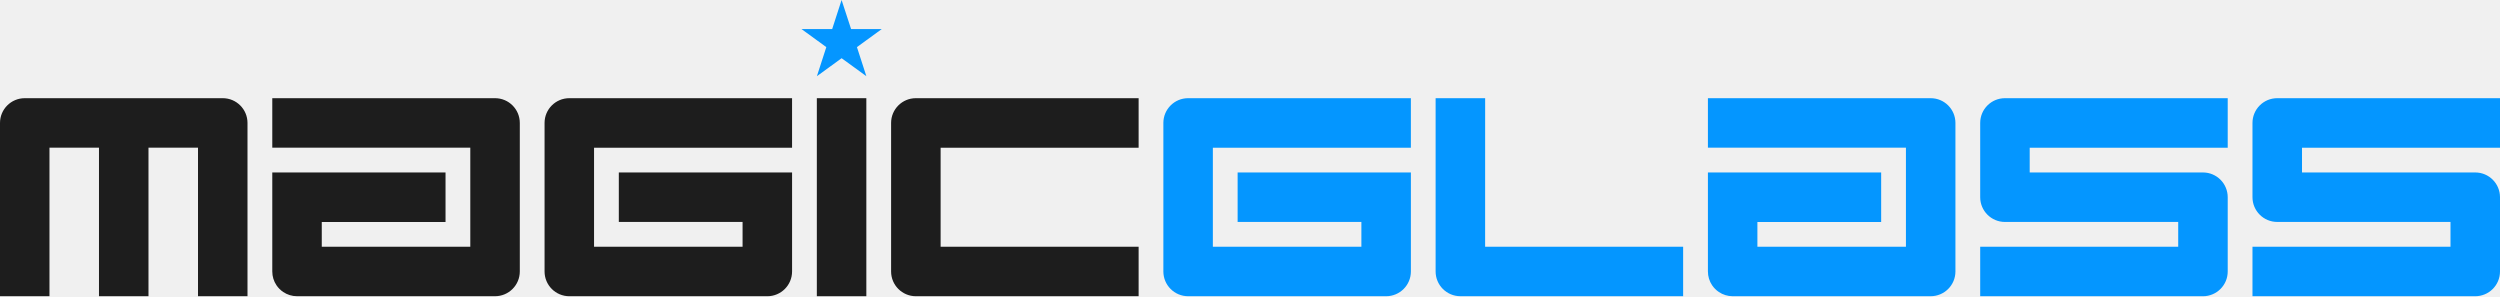
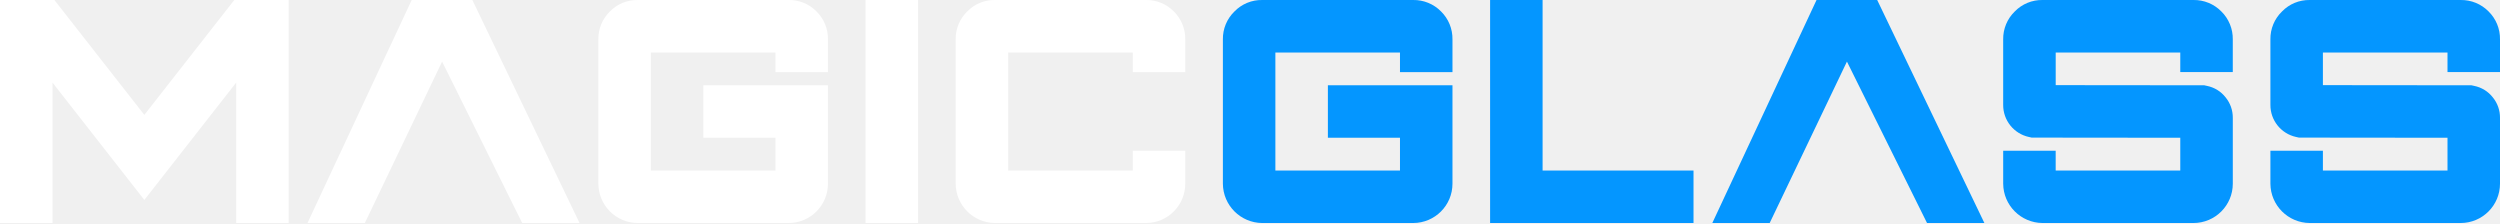
- <svg xmlns="http://www.w3.org/2000/svg" width="345.049" height="40.885" viewBox="0 0 345.049 40.885">
-   <g id="logo" transform="translate(-63.472 -108.353)">
-     <g id="Group_1760" data-name="Group 1760" transform="translate(63.472 121.906)">
-       <path id="Path_2072" data-name="Path 2072" d="M126.239,119.9H95.492v6.833h27.33V140.4h-20.5v-3.415h17.082V130.15H95.492v13.665a3.4,3.4,0,0,0,.583,1.911,3.437,3.437,0,0,0,.924.922,3.4,3.4,0,0,0,1.91.583h27.33a3.416,3.416,0,0,0,3.416-3.416v-20.5A3.416,3.416,0,0,0,126.239,119.9Z" transform="translate(-57.912 -119.901)" fill="#1d1d1d" />
-       <path id="Path_2073" data-name="Path 2073" d="M127.512,123.317v20.5a3.416,3.416,0,0,0,3.416,3.416h27.33a3.416,3.416,0,0,0,3.416-3.416V130.15H137.761v6.833h17.081V140.4h-20.5V126.734h27.33V119.9H130.928A3.416,3.416,0,0,0,127.512,123.317Z" transform="translate(-52.352 -119.901)" fill="#1d1d1d" />
-       <path id="Path_2074" data-name="Path 2074" d="M202.428,126.734V119.9H171.681a3.416,3.416,0,0,0-3.416,3.416v20.5a3.416,3.416,0,0,0,3.416,3.416h30.747V140.4H175.1V126.734Z" transform="translate(-45.276 -119.901)" fill="#1d1d1d" />
-       <rect id="Rectangle_715" data-name="Rectangle 715" width="6.833" height="27.331" transform="translate(112.739 0)" fill="#1d1d1d" />
-       <path id="Path_2075" data-name="Path 2075" d="M94.219,119.9H66.888a3.417,3.417,0,0,0-3.416,3.416v23.914H70.3v-20.5h6.833v20.5h6.833v-20.5H90.8v20.5h6.832V123.317A3.416,3.416,0,0,0,94.219,119.9Z" transform="translate(-63.472 -119.901)" fill="#1d1d1d" />
+ <svg xmlns="http://www.w3.org/2000/svg" width="294" height="26.227" viewBox="0 0 294 26.227">
+   <defs>
+     <clipPath id="clip-path">
+       <rect id="Rectangle_738" data-name="Rectangle 738" width="294" height="26.227" transform="translate(0 0)" fill="none" />
+     </clipPath>
+   </defs>
+   <g id="logo" transform="translate(0 0)">
+     <path id="Path_2359" data-name="Path 2359" d="M27.553,0,16.974,13.51,6.395,0H0V26.227H6.174V9.714l10.8,13.8,10.8-13.8V26.227h6.175V0Z" fill="#fff" />
+     <path id="Path_2360" data-name="Path 2360" d="M48.416,0,36.16,26.227h6.745L51.991,7.243l9.418,18.984h6.746L55.549,0Z" fill="#fff" />
+     <g id="Group_1929" data-name="Group 1929">
+       <g id="Group_1928" data-name="Group 1928" clip-path="url(#clip-path)">
+         <path id="Path_2361" data-name="Path 2361" d="M74.992,26.227A4.656,4.656,0,0,1,70.367,21.6V4.627A4.473,4.473,0,0,1,71.73,1.346,4.442,4.442,0,0,1,74.992,0H92.741a4.5,4.5,0,0,1,3.28,1.346,4.5,4.5,0,0,1,1.346,3.281V8.479H91.193v-2.3H76.54V20.053H91.193V16.2H82.715V10.027H97.367V21.6a4.626,4.626,0,0,1-4.626,4.626Z" fill="#fff" />
+         <rect id="Rectangle_737" data-name="Rectangle 737" width="6.175" height="26.227" transform="translate(101.79 0)" fill="#fff" />
+         <path id="Path_2362" data-name="Path 2362" d="M117.013,26.227a4.657,4.657,0,0,1-4.626-4.626V4.627a4.47,4.47,0,0,1,1.364-3.281A4.442,4.442,0,0,1,117.013,0h17.748a4.5,4.5,0,0,1,3.281,1.346,4.507,4.507,0,0,1,1.345,3.281V8.479h-6.173v-2.3H118.561V20.053h14.653V17.73h6.173V21.6a4.624,4.624,0,0,1-4.626,4.626Z" fill="#fff" />
+         <path id="Path_2363" data-name="Path 2363" d="M148.437,26.227a4.657,4.657,0,0,1-4.626-4.626V4.627a4.47,4.47,0,0,1,1.364-3.281A4.442,4.442,0,0,1,148.437,0h17.748a4.5,4.5,0,0,1,3.281,1.346,4.507,4.507,0,0,1,1.345,3.281V8.479h-6.173v-2.3H149.985V20.053h14.653V16.2h-8.479V10.027h14.652V21.6a4.625,4.625,0,0,1-4.626,4.626Z" fill="#0496ff" />
+         <path id="Path_2364" data-name="Path 2364" d="M181.409,0V20.053h17.749v6.174H175.235V0Z" fill="#0496ff" />
+         <path id="Path_2365" data-name="Path 2365" d="M220.758,0l12.606,26.227h-6.745L217.2,7.243l-9.086,18.984h-6.746L213.625,0Z" fill="#0496ff" />
+         <path id="Path_2366" data-name="Path 2366" d="M262.577,21.6a4.626,4.626,0,0,1-4.626,4.626H240.2a4.656,4.656,0,0,1-4.625-4.626V17.73h6.173v2.322H256.4V16.2l-17.472-.018-.332-.074a3.84,3.84,0,0,1-3.022-3.778v-7.7a4.475,4.475,0,0,1,1.363-3.281A4.445,4.445,0,0,1,240.2,0h17.749a4.506,4.506,0,0,1,3.28,1.345,4.506,4.506,0,0,1,1.346,3.281V8.478H256.4v-2.3H241.75v3.834l17.472.018.332.073a3.692,3.692,0,0,1,2.175,1.346,3.736,3.736,0,0,1,.848,2.415Z" fill="#0496ff" />
+         <path id="Path_2367" data-name="Path 2367" d="M294,21.6a4.625,4.625,0,0,1-4.626,4.626H271.626A4.657,4.657,0,0,1,267,21.6V17.73h6.174v2.322h14.652V16.2l-17.472-.018-.331-.074A3.839,3.839,0,0,1,267,12.33v-7.7a4.472,4.472,0,0,1,1.364-3.281A4.443,4.443,0,0,1,271.626,0h17.748a4.509,4.509,0,0,1,3.281,1.345A4.509,4.509,0,0,1,294,4.626V8.478h-6.174v-2.3H273.174v3.834l17.472.018.332.073a3.692,3.692,0,0,1,2.174,1.346A3.736,3.736,0,0,1,294,13.86Z" fill="#0496ff" />
+       </g>
    </g>
-     <g id="Group_1761" data-name="Group 1761" transform="translate(224.039 121.906)">
-       <path id="Path_2076" data-name="Path 2076" d="M295.071,119.9H264.324v6.833h27.33V140.4h-20.5v-3.415h17.081V130.15H264.324v13.665a3.4,3.4,0,0,0,.583,1.911,3.437,3.437,0,0,0,.924.922,3.4,3.4,0,0,0,1.909.583h27.33a3.416,3.416,0,0,0,3.416-3.416v-20.5A3.416,3.416,0,0,0,295.071,119.9Z" transform="translate(-189.165 -119.901)" fill="#0496ff" />
-       <path id="Path_2077" data-name="Path 2077" d="M203.7,119.9a3.417,3.417,0,0,0-3.416,3.416v20.5a3.417,3.417,0,0,0,3.416,3.416h27.332a3.416,3.416,0,0,0,3.415-3.416V130.15H210.533v6.833h17.082V140.4h-20.5V126.734h27.33V119.9Z" transform="translate(-200.284 -119.901)" fill="#0496ff" />
-       <path id="Path_2078" data-name="Path 2078" d="M239.137,119.9H232.3v23.914a3.417,3.417,0,0,0,3.416,3.416h30.747V140.4h-27.33Z" transform="translate(-194.724 -119.901)" fill="#0496ff" />
-       <path id="Path_2079" data-name="Path 2079" d="M296.344,123.318v10.248a3.416,3.416,0,0,0,3.416,3.416h23.914V140.4h-27.33v6.833h30.747a3.416,3.416,0,0,0,3.416-3.416h0V133.567a3.417,3.417,0,0,0-3.416-3.416H303.177v-3.416h27.33V119.9H299.76A3.416,3.416,0,0,0,296.344,123.318Z" transform="translate(-183.605 -119.901)" fill="#0496ff" />
-       <path id="Path_2080" data-name="Path 2080" d="M362.527,126.734V119.9H331.78a3.416,3.416,0,0,0-3.416,3.416v10.248a3.416,3.416,0,0,0,3.416,3.416h23.914V140.4h-27.33v6.833h30.747a3.417,3.417,0,0,0,3.416-3.416h0V133.567a3.417,3.417,0,0,0-3.416-3.416H335.2v-3.416Z" transform="translate(-178.045 -119.901)" fill="#0496ff" />
-     </g>
-     <path id="Path_2081" data-name="Path 2081" d="M163.262,108.353l-1.3,4.013h-4.233l3.425,2.489-1.3,4.014,3.413-2.481,3.413,2.481-1.3-4.014,3.425-2.489h-4.232Z" transform="translate(16.366)" fill="#0496ff" />
  </g>
</svg>
